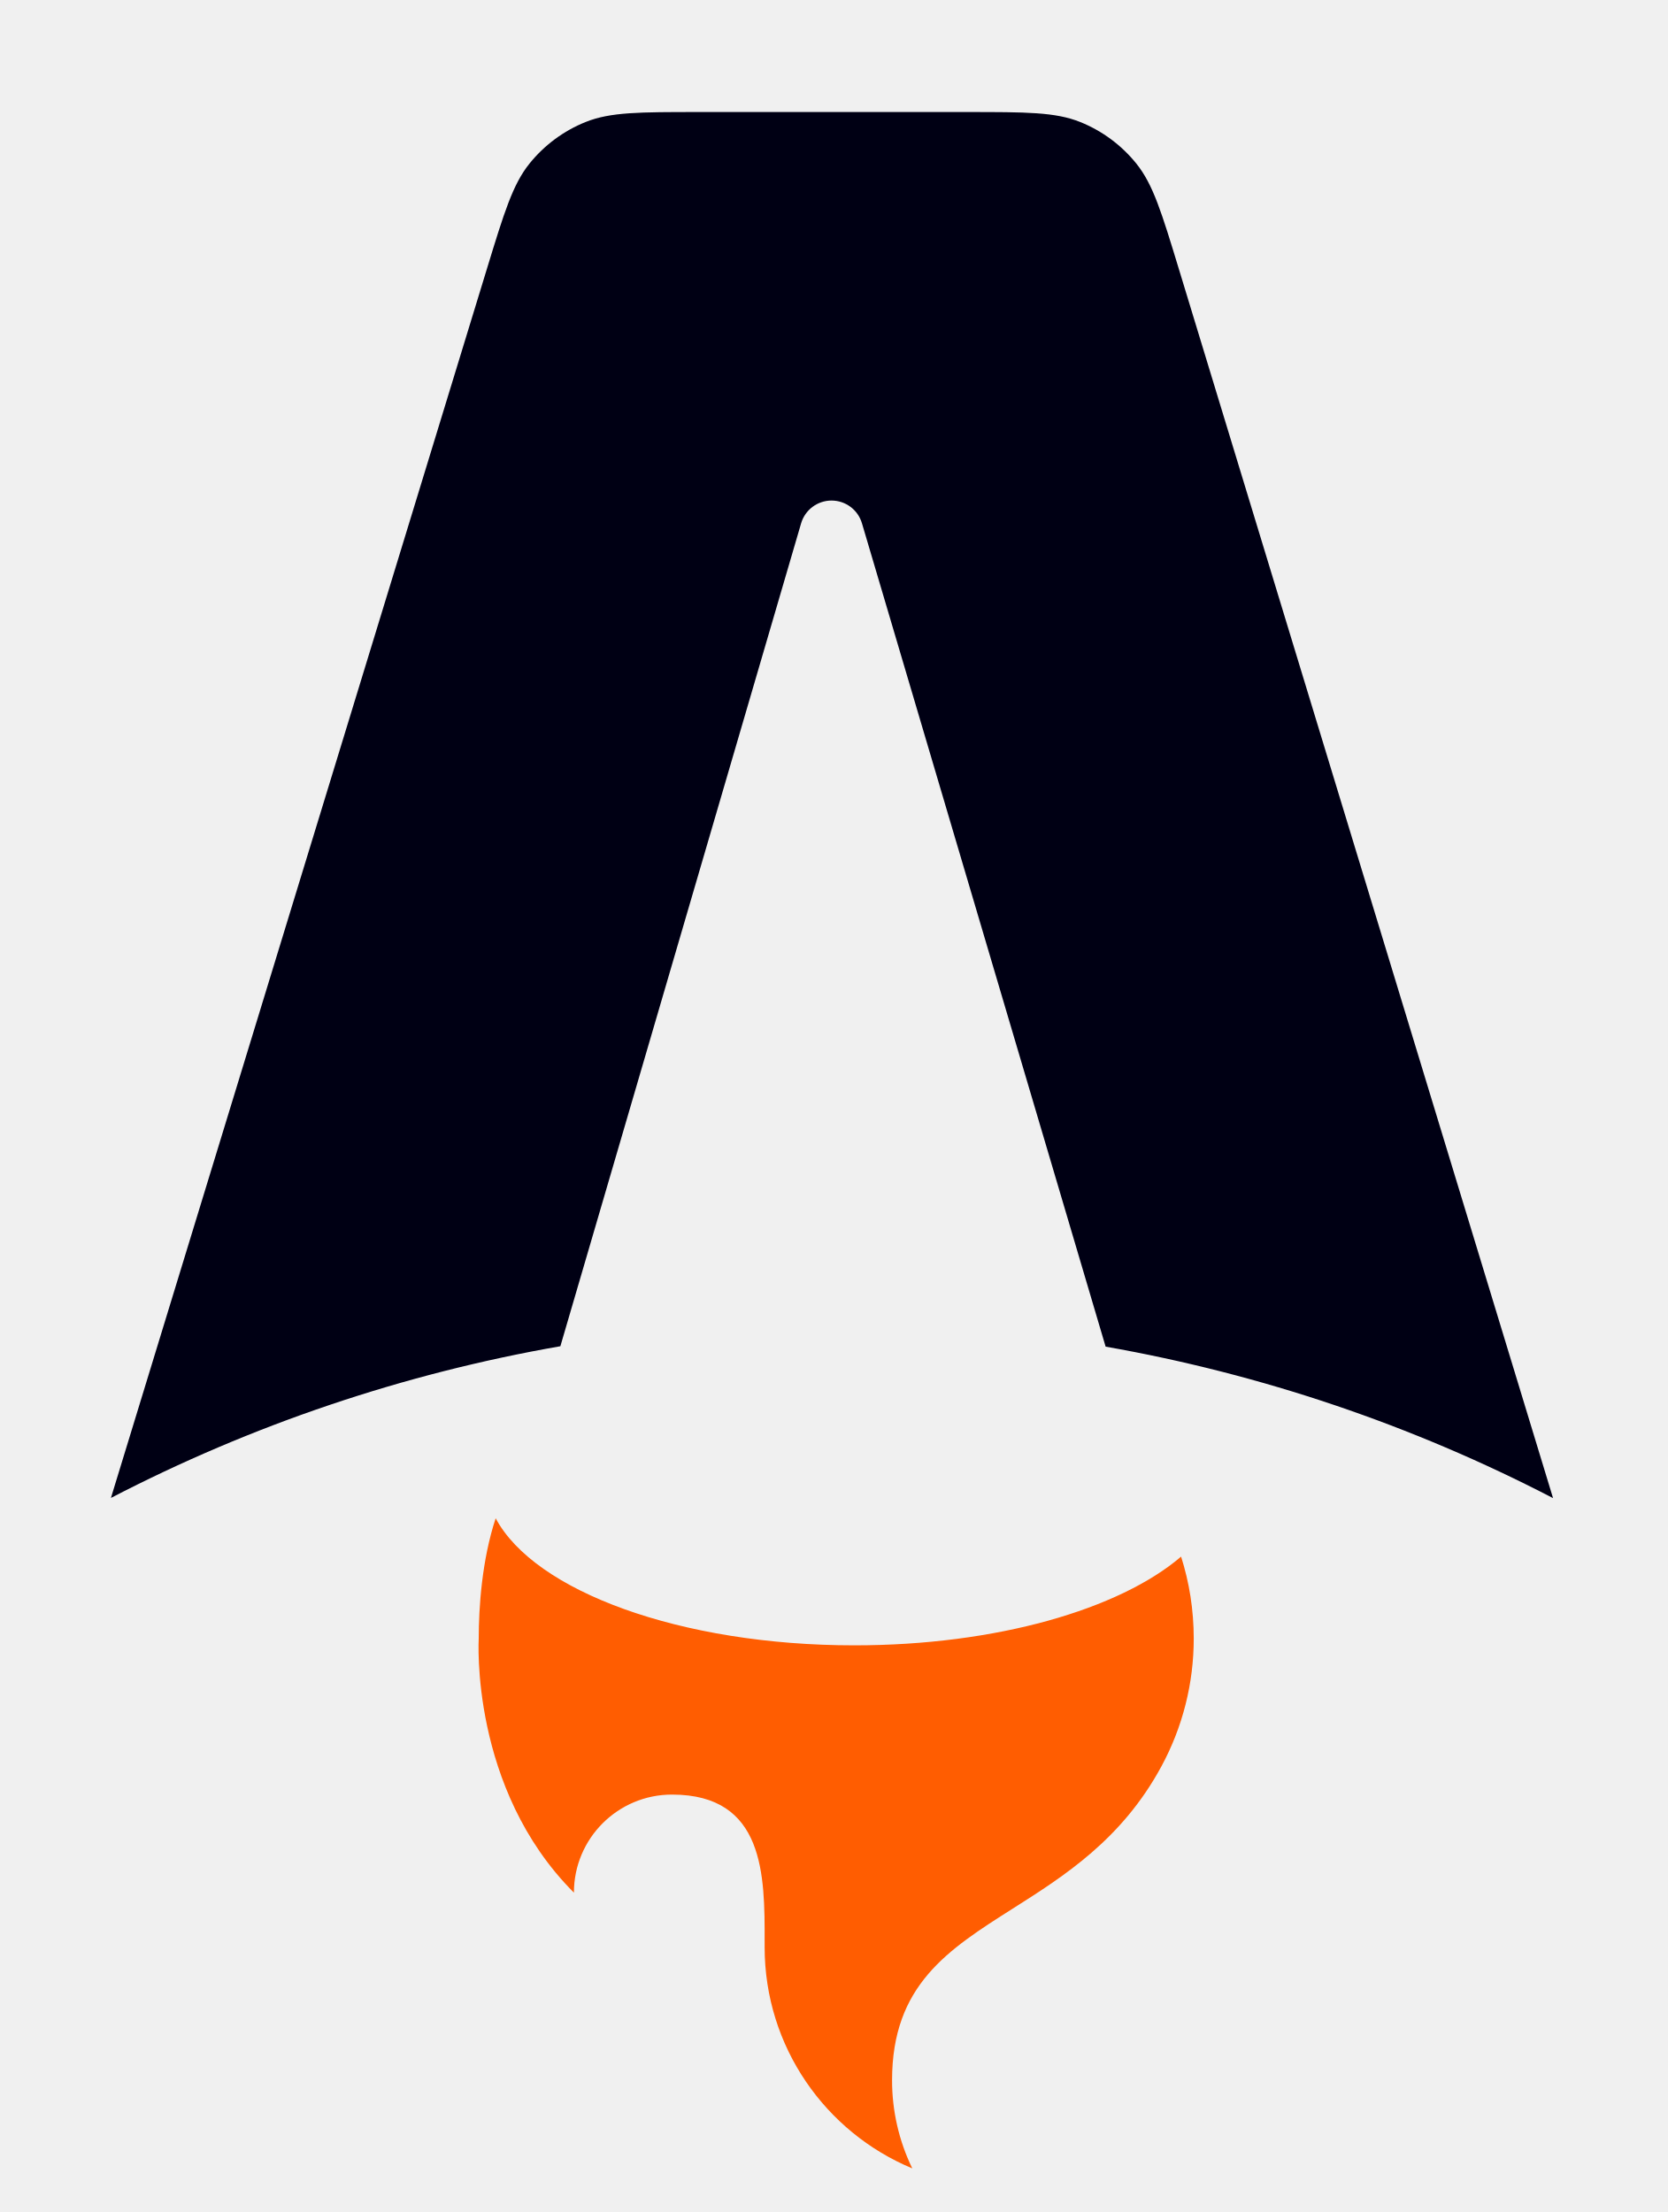
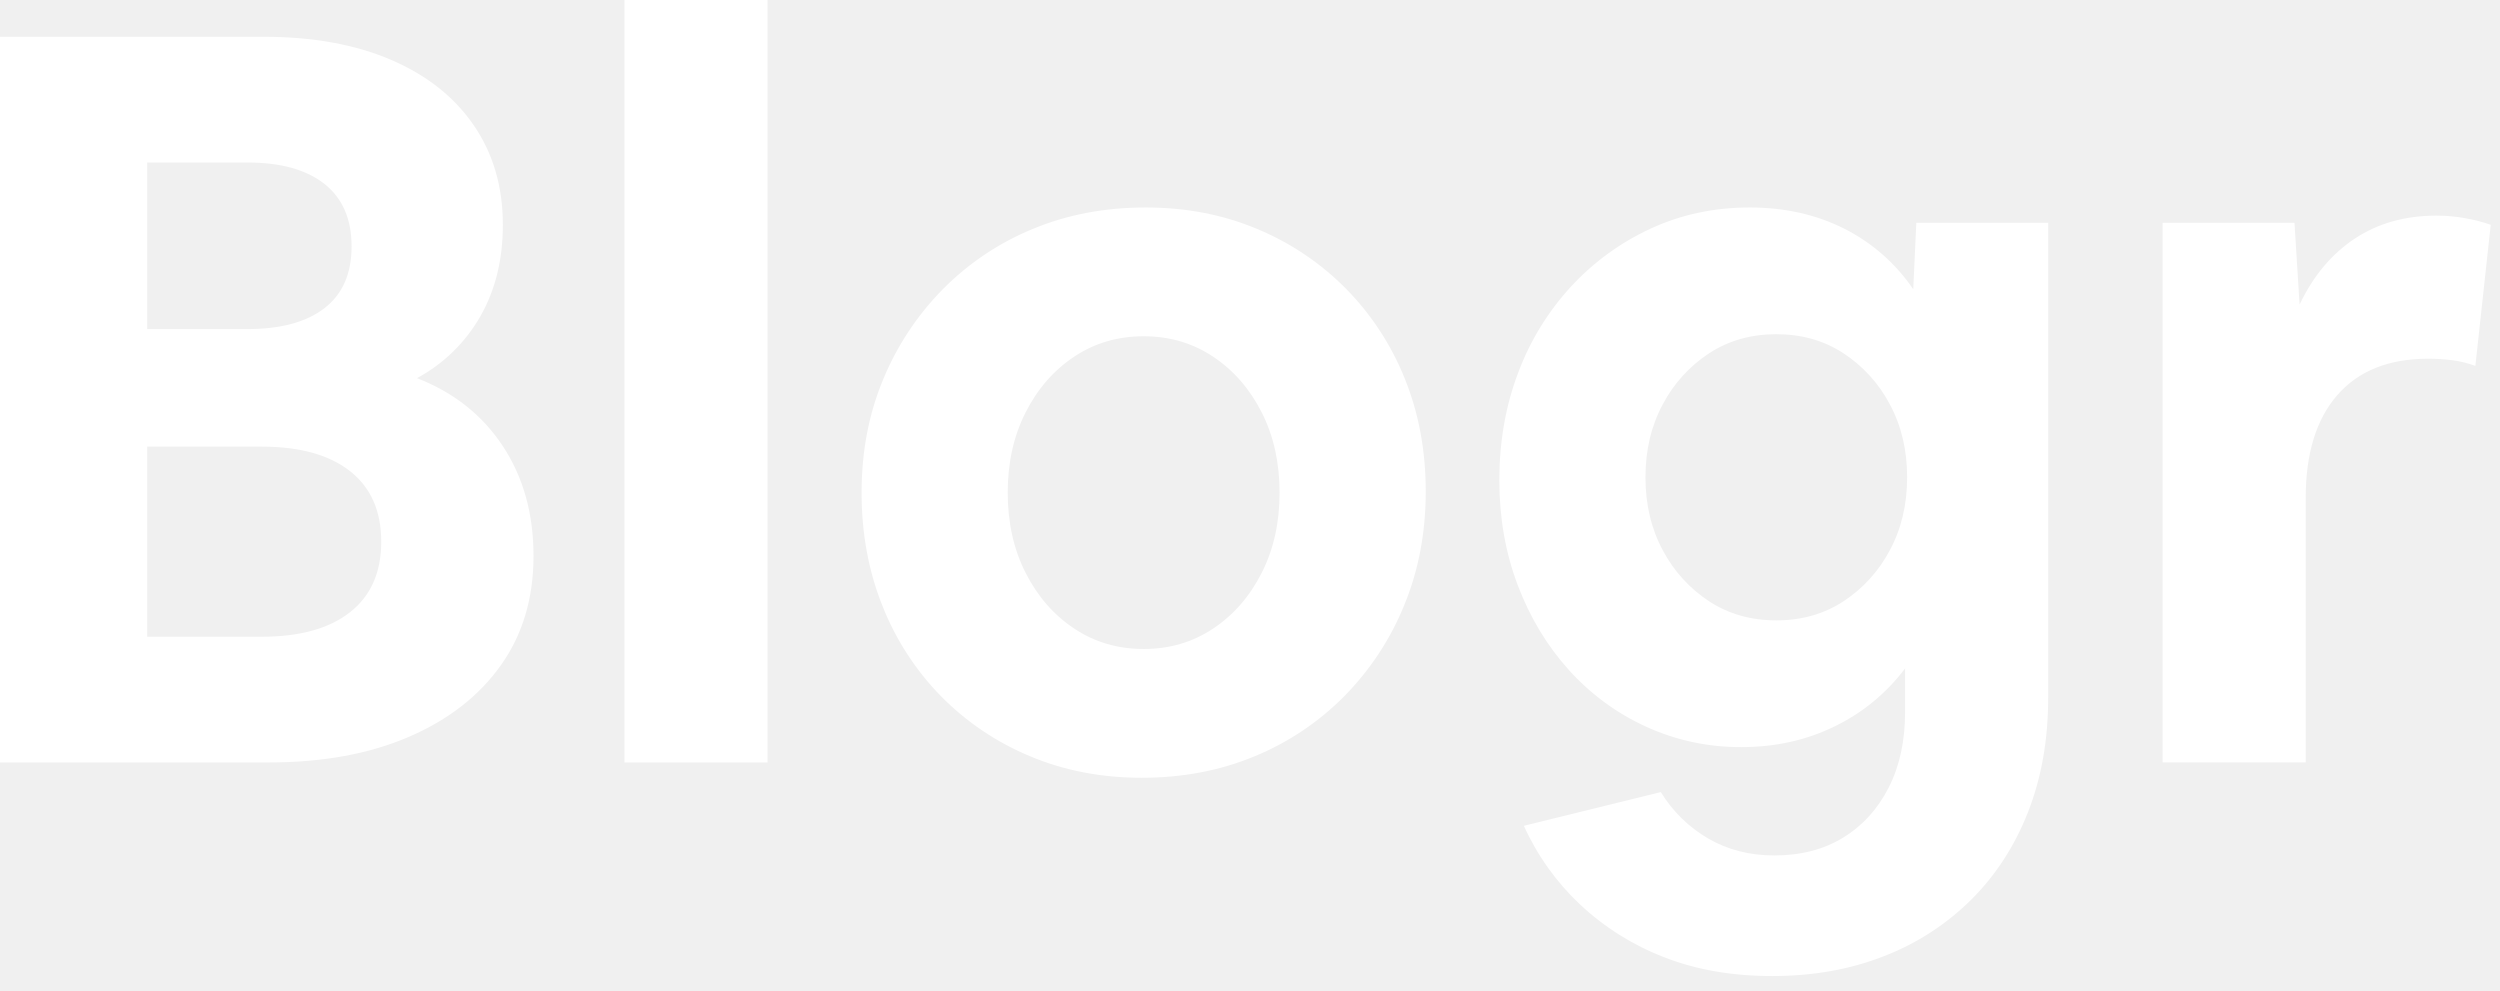
- <svg xmlns="http://www.w3.org/2000/svg" width="193" height="256" fill="none">
-   <style>
-         #flame { fill: #FF5D01; }
-         #a { fill: #000014; }
-         @media (prefers-color-scheme: dark) {
-             #a { fill: #fff; }
-         }
-     </style>
-   <path id="a" fill-rule="evenodd" clip-rule="evenodd" d="M131.496 18.929c1.943 2.413 2.935 5.67 4.917 12.181l43.309 142.27a180.277 180.277 0 00-51.778-17.53L99.746 60.56a3.67 3.67 0 00-7.042.01l-27.857 95.232a180.224 180.224 0 00-52.01 17.557l43.52-142.281c1.989-6.502 2.983-9.752 4.927-12.16a15.999 15.999 0 016.484-4.798c2.872-1.154 6.271-1.154 13.07-1.154h31.085c6.807 0 10.211 0 13.085 1.157a16 16 0 016.488 4.806z" fill="url(#paint0_linear)" />
-   <path id="flame" fill-rule="evenodd" clip-rule="evenodd" d="M136.678 180.151c-7.14 6.105-21.39 10.268-37.804 10.268-20.147 0-37.033-6.272-41.513-14.707-1.602 4.835-1.962 10.367-1.962 13.902 0 0-1.055 17.355 11.016 29.426 0-6.268 5.081-11.349 11.349-11.349 10.743 0 10.731 9.373 10.721 16.977v.679c0 11.542 7.054 21.436 17.086 25.606a23.27 23.27 0 01-2.339-10.2c0-11.008 6.463-15.107 13.973-19.87 5.977-3.79 12.616-8.001 17.192-16.449a31.013 31.013 0 003.744-14.82c0-3.299-.513-6.479-1.463-9.463z" />
+ <svg xmlns="http://www.w3.org/2000/svg" width="101" height="40">
+   <path d="M0 30.803V1.486h10.653c1.982 0 3.695.31 5.14.93 1.446.619 2.56 1.5 3.345 2.642.785 1.142 1.177 2.484 1.177 4.026 0 1.404-.303 2.636-.909 3.695a6.48 6.48 0 01-2.56 2.498c1.487.578 2.643 1.494 3.469 2.746.826 1.253 1.239 2.732 1.239 4.439 0 1.707-.44 3.18-1.322 4.418-.88 1.239-2.12 2.202-3.716 2.89-1.596.688-3.482 1.033-5.657 1.033H0zM5.946 6.565v6.73h4.046c1.35 0 2.388-.282 3.118-.846.73-.564 1.094-1.397 1.094-2.498 0-1.101-.365-1.94-1.094-2.519-.73-.578-1.769-.867-3.118-.867H5.946zm0 19.159h4.624c1.542 0 2.732-.33 3.572-.991.84-.66 1.26-1.61 1.26-2.85 0-1.238-.42-2.188-1.26-2.848-.84-.66-2.03-.991-3.572-.991H5.946v7.68zm19.282 5.079V0h5.781v30.803h-5.78zm20.893.619c-1.624 0-3.124-.29-4.5-.867a10.94 10.94 0 01-3.593-2.416 10.96 10.96 0 01-2.374-3.654c-.564-1.404-.846-2.931-.846-4.583 0-1.652.289-3.173.867-4.563a11.354 11.354 0 012.415-3.654 10.96 10.96 0 013.634-2.436c1.39-.578 2.91-.867 4.562-.867 1.625 0 3.125.289 4.501.867a10.94 10.94 0 013.592 2.416 11.01 11.01 0 012.375 3.633c.564 1.39.846 2.911.846 4.563 0 1.651-.289 3.179-.867 4.583a11.297 11.297 0 01-2.416 3.675 10.96 10.96 0 01-3.633 2.436c-1.39.578-2.911.867-4.563.867zm.083-5.203c1.046 0 1.982-.275 2.808-.825.825-.551 1.48-1.301 1.96-2.25.483-.95.723-2.03.723-3.242 0-1.211-.24-2.292-.722-3.241-.482-.95-1.136-1.7-1.961-2.25-.826-.551-1.762-.826-2.808-.826-1.046 0-1.982.275-2.808.825-.826.55-1.48 1.301-1.961 2.25-.482.95-.723 2.03-.723 3.242 0 1.211.241 2.292.723 3.241.482.95 1.135 1.7 1.961 2.25.826.551 1.762.826 2.808.826zm24.155 3.964a9.13 9.13 0 01-3.86-.826 9.492 9.492 0 01-3.118-2.291c-.881-.977-1.57-2.12-2.065-3.427-.495-1.308-.743-2.719-.743-4.233 0-1.569.255-3.02.764-4.356a10.614 10.614 0 012.147-3.489 10.174 10.174 0 013.22-2.333c1.225-.564 2.554-.846 3.985-.846 1.404 0 2.67.282 3.799.846a7.402 7.402 0 012.807 2.457l.124-2.684h5.327v19.2c0 1.68-.269 3.207-.805 4.584-.537 1.376-1.301 2.56-2.292 3.55a10.231 10.231 0 01-3.53 2.292c-1.363.537-2.87.805-4.522.805-1.624 0-3.083-.254-4.376-.764a10.468 10.468 0 01-3.386-2.126 10.035 10.035 0 01-2.271-3.18L67.097 32a5.452 5.452 0 001.92 1.879c.784.454 1.672.681 2.663.681 1.074 0 2.003-.24 2.787-.723.785-.481 1.397-1.156 1.838-2.023.44-.867.66-1.879.66-3.035v-1.775a7.793 7.793 0 01-2.828 2.333c-1.143.564-2.402.846-3.778.846zm1.404-5.12c1.018 0 1.92-.254 2.704-.764a5.556 5.556 0 001.879-2.064c.468-.867.702-1.851.702-2.952 0-1.102-.234-2.086-.702-2.953a5.556 5.556 0 00-1.879-2.064c-.784-.51-1.686-.764-2.704-.764-1.019 0-1.92.255-2.705.764a5.556 5.556 0 00-1.879 2.064c-.468.867-.702 1.851-.702 2.953 0 1.1.234 2.085.702 2.952a5.556 5.556 0 001.88 2.064c.784.51 1.685.764 2.704.764zm15.607 5.74V9h5.327l.206 3.304c.55-1.157 1.294-2.044 2.23-2.664.936-.62 2.037-.929 3.303-.929.386 0 .77.035 1.156.103.386.07.73.159 1.033.269l-.62 5.698a4.361 4.361 0 00-.929-.227 7.495 7.495 0 00-.97-.062c-1.597 0-2.822.489-3.675 1.466-.853.977-1.28 2.36-1.28 4.15v10.694h-5.78z" fill="#FFF" fill-rule="nonzero" />
</svg>
